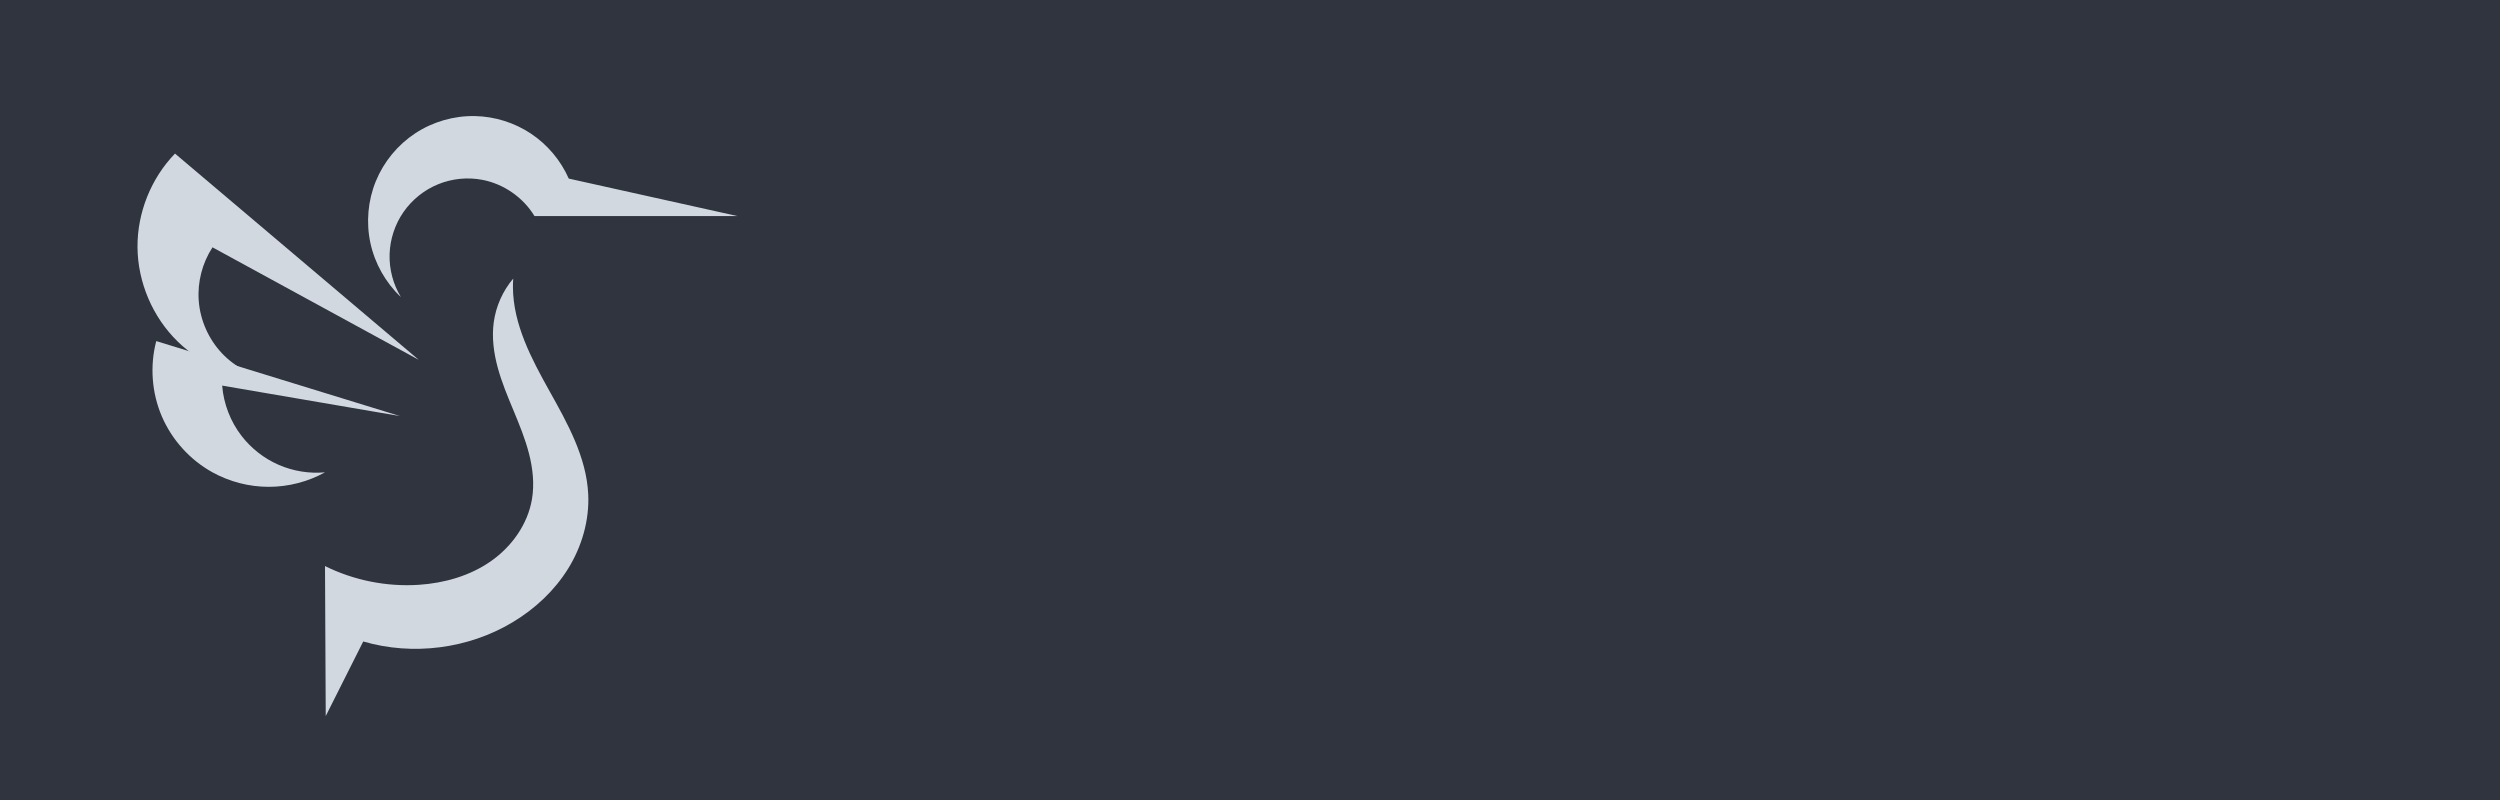
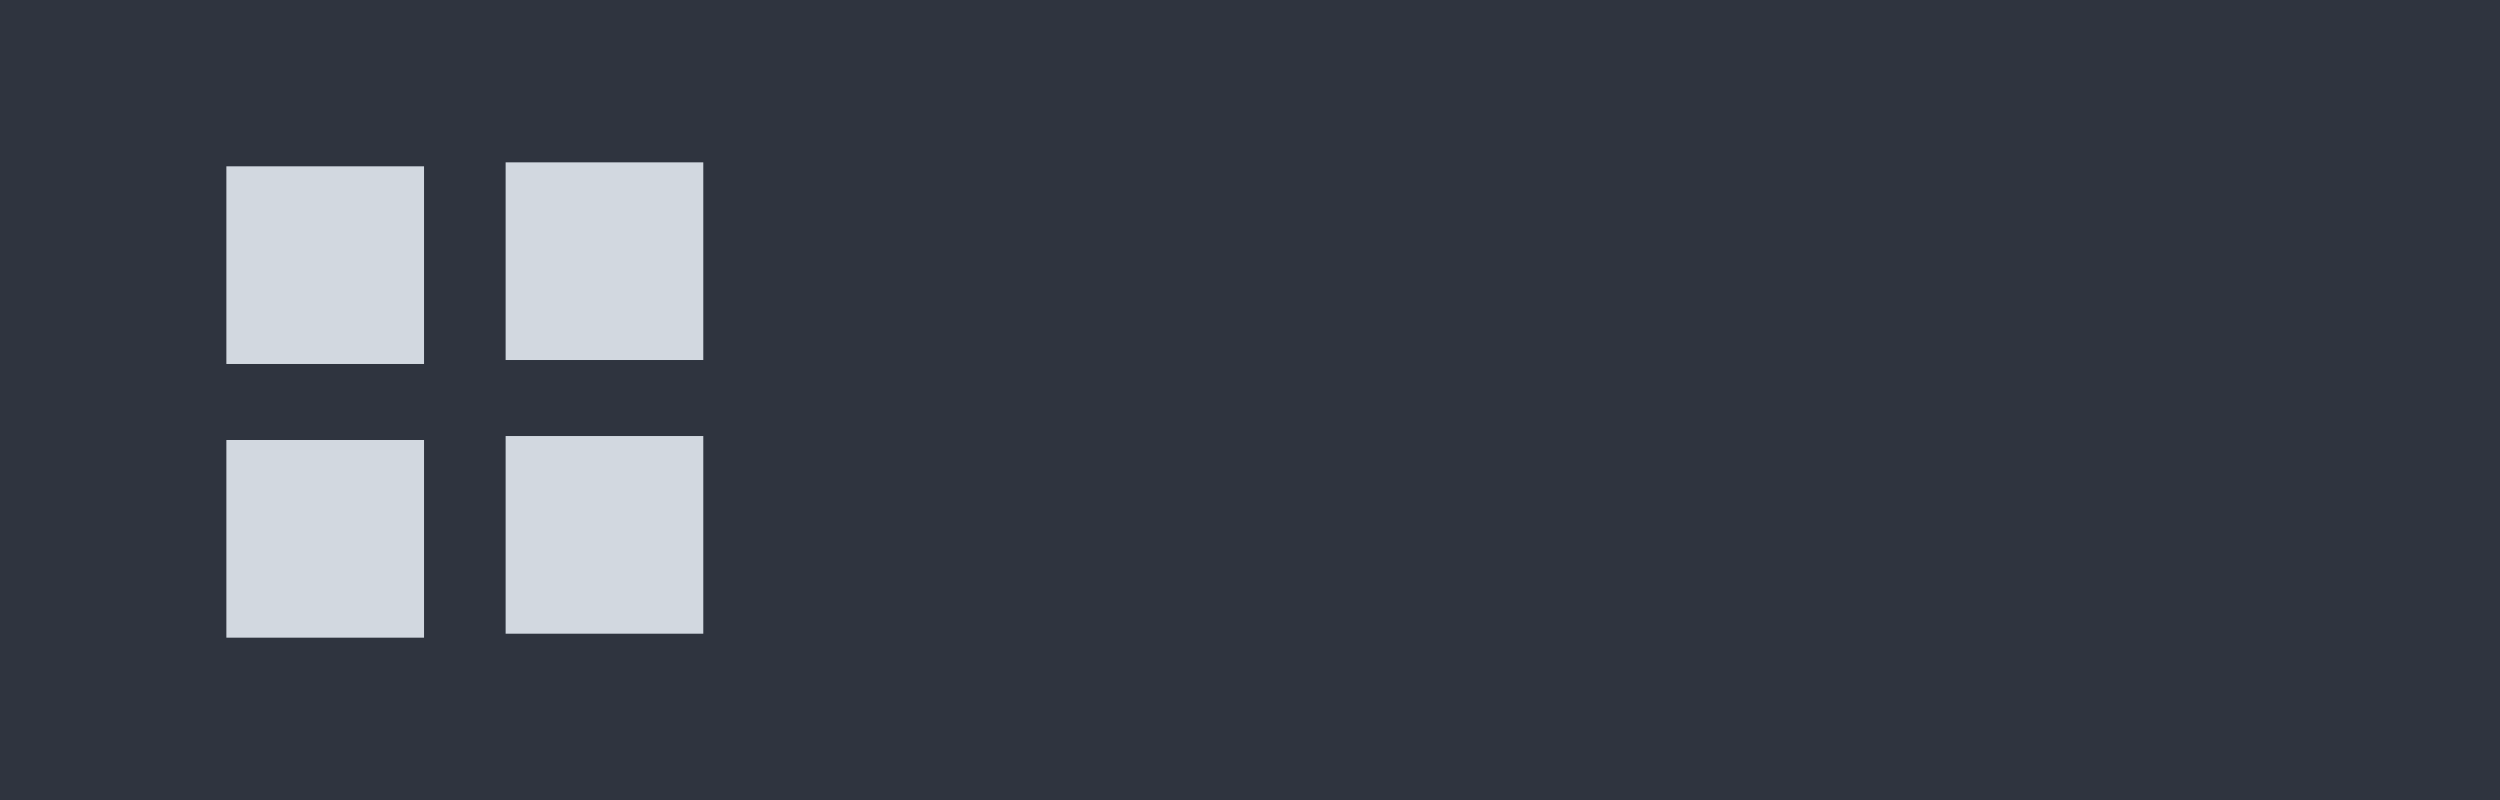
<svg xmlns="http://www.w3.org/2000/svg" width="100" height="32" viewBox="0 0 100 32" id="svg2" version="1.1">
  <defs id="defs4">
    </defs>
  <g id="layer1" transform="translate(0,-1020.362)">
    <rect style="opacity:1;fill:#2F343F;fill-opacity:1;stroke:none;stroke-width:0.1" id="rect3336" width="100" height="32" x="0" y="1020.362" />
-     <g style="enable-background:new" id="g3367" transform="matrix(0.5000141,0,0,0.5000141,5.499659,1025.005)">
-       <g style="display:inline" transform="translate(-575.9829,-747.4854)" id="layer2">
-         <flowRoot transform="translate(-249.2272,-823.4717)" style="font-style:normal;font-variant:normal;font-weight:normal;font-stretch:normal;font-size:10px;line-height:125%;font-family:FontAwesome;-inkscape-font-specification:FontAwesome;text-align:start;letter-spacing:0px;word-spacing:0px;writing-mode:lr-tb;text-anchor:start;fill:#000000;fill-opacity:1;stroke:none" id="flowRoot3012" xml:space="preserve">
-           <flowRegion id="flowRegion3014">
-             <rect y="1114" x="927" height="137" width="213" id="rect3016" />
-           </flowRegion>
-           <flowPara id="flowPara3018" />
-         </flowRoot>
-         <g style="fill:#d2d8e0;fill-opacity:1" transform="matrix(1.499989,0,0,1.499989,-287.9846,-397.7339)" id="g3015">
-           <path id="path3149-8" d="m 590.029,773.137 c -0.814,-0.769 -1.389,-1.789 -1.625,-2.884 -0.236,-1.095 -0.133,-2.261 0.291,-3.298 0.425,-1.037 1.169,-1.94 2.106,-2.555 0.937,-0.615 2.061,-0.938 3.182,-0.915 1.057,0.022 2.106,0.351 2.986,0.938 0.88,0.587 1.587,1.428 2.014,2.396 l 9,2 -10.828,0 c -0.603,-0.995 -1.64,-1.716 -2.783,-1.934 -0.786,-0.15 -1.614,-0.067 -2.355,0.236 -0.741,0.302 -1.39,0.823 -1.847,1.48 -0.456,0.657 -0.717,1.448 -0.742,2.247 -0.025,0.8 0.187,1.605 0.602,2.289 z" style="fill:#d2d8e0;fill-opacity:1;stroke:none" />
-           <g style="fill:#d2d8e0;fill-opacity:1" transform="matrix(0.1201817,0,0,0.1200873,457.602,570.4925)" id="g3159-3">
-             <path style="fill:#d2d8e0;fill-opacity:1;stroke:none" d="m 1109.828,1715.359 -108.169,-91.6 c -10.659,11.017 -16.771,26.308 -16.642,41.636 0.131,15.545 6.687,30.939 17.804,41.806 11.117,10.867 26.656,17.071 42.2,16.849 -8.545,-1.178 -16.646,-5.356 -22.56,-11.636 -5.914,-6.279 -9.599,-14.617 -10.263,-23.217 -0.642,-8.315 1.539,-16.822 6.101,-23.803 l 91.528,49.964 z" id="path3151-3" />
-             <path id="path3153-6" d="m 1101.507,1740.341 -108.17,-33.309 c -2.891,11.007 -2.005,22.969 2.475,33.431 4.48,10.461 12.526,19.357 22.487,24.86 7.602,4.2 16.277,6.437 24.962,6.437 8.685,0 17.36,-2.237 24.962,-6.437 -6.992,0.631 -14.137,-0.528 -20.571,-3.336 -6.434,-2.808 -12.142,-7.26 -16.434,-12.815 -4.955,-6.414 -7.993,-14.29 -8.63,-22.37 l 78.918,13.54 z" style="fill:#d2d8e0;fill-opacity:1;stroke:none" />
-           </g>
-           <path style="fill:#d2d8e0;fill-opacity:1;stroke:none" d="m 596.021,772.152 c -0.558,0.658 -0.923,1.478 -1.039,2.333 -0.109,0.807 -1.2e-4,1.632 0.214,2.418 0.214,0.786 0.53,1.54 0.843,2.292 0.313,0.752 0.623,1.509 0.825,2.298 0.202,0.789 0.292,1.618 0.157,2.421 -0.225,1.344 -1.082,2.539 -2.2,3.317 -1.118,0.779 -2.479,1.164 -3.838,1.253 -1.716,0.112 -3.459,-0.237 -5,-1 l 0.039,8 2,-3.978 c 2.642,0.772 5.6,0.393 7.961,-1.022 1.192,-0.713 2.239,-1.686 2.969,-2.867 0.731,-1.181 1.135,-2.575 1.069,-3.963 -0.094,-1.976 -1.101,-3.777 -2.066,-5.504 -0.965,-1.727 -1.937,-3.558 -1.949,-5.536 -9.5e-4,-0.155 0.004,-0.309 0.015,-0.464 l -2e-5,3.6e-4 z" id="path3155-5" />
-         </g>
-         <flowRoot transform="translate(-167.2442,-710.9194)" style="font-style:normal;font-variant:normal;font-weight:normal;font-stretch:normal;font-size:10px;line-height:125%;font-family:FontAwesome;-inkscape-font-specification:FontAwesome;text-align:start;letter-spacing:0px;word-spacing:0px;writing-mode:lr-tb;text-anchor:start;fill:#000000;fill-opacity:1;stroke:none" id="flowRoot3012-8" xml:space="preserve">
-           <flowRegion id="flowRegion3014-8">
-             <rect y="1114" x="927" height="137" width="213" id="rect3016-2" />
-           </flowRegion>
-           <flowPara id="flowPara3018-1" />
-         </flowRoot>
-       </g>
+     <flowRoot transform="matrix(0.671956,0,0,0.671956,-528.0385,-34.59143)" style="font-style:normal;font-variant:normal;font-weight:normal;font-stretch:normal;line-height:0.01%;font-family:FontAwesome;-inkscape-font-specification:FontAwesome;text-align:start;letter-spacing:0px;word-spacing:0px;writing-mode:lr-tb;text-anchor:start;fill:#000000;fill-opacity:1;stroke:none" id="flowRoot3012" xml:space="preserve">
+       <flowRegion id="flowRegion3014">
+         <rect y="1114" x="927" height="137" width="213" id="rect3016" />
+       </flowRegion>
+       <flowPara style="font-size:10px;line-height:1.25" id="flowPara3018"> </flowPara>
+     </flowRoot>
+     <flowRoot transform="matrix(0.671956,0,0,0.671956,-472.9496,41.03874)" style="font-style:normal;font-variant:normal;font-weight:normal;font-stretch:normal;line-height:0.01%;font-family:FontAwesome;-inkscape-font-specification:FontAwesome;text-align:start;letter-spacing:0px;word-spacing:0px;writing-mode:lr-tb;text-anchor:start;fill:#000000;fill-opacity:1;stroke:none" id="flowRoot3012-8" xml:space="preserve">
+       <flowRegion id="flowRegion3014-8">
+         <rect y="1114" x="927" height="137" width="213" id="rect3016-2" />
+       </flowRegion>
+       <flowPara style="font-size:10px;line-height:1.25" id="flowPara3018-1"> </flowPara>
+     </flowRoot>
+     <g transform="matrix(0.6081918,0,0,0.6081918,-346.9196,567.7594)" id="g29">
+       <rect style="opacity:1;fill:#d2d8e0;fill-opacity:1;stroke:none;stroke-width:0.793;stroke-linecap:butt;stroke-linejoin:round;stroke-miterlimit:4;stroke-dasharray:none" id="rect3738" width="13" height="13" x="585.3" y="755.116" />
+       <rect y="754.855" x="603.666" height="13" width="13" id="rect3740" style="opacity:1;fill:#d2d8e0;fill-opacity:1;stroke:none;stroke-width:0.793;stroke-linecap:butt;stroke-linejoin:round;stroke-miterlimit:4;stroke-dasharray:none" />
+       <rect y="773.116" x="585.3" height="13" width="13" id="rect3742" style="opacity:1;fill:#d2d8e0;fill-opacity:1;stroke:none;stroke-width:0.793;stroke-linecap:butt;stroke-linejoin:round;stroke-miterlimit:4;stroke-dasharray:none" />
+       <rect style="opacity:1;fill:#d2d8e0;fill-opacity:1;stroke:none;stroke-width:0.793;stroke-linecap:butt;stroke-linejoin:round;stroke-miterlimit:4;stroke-dasharray:none" id="rect3744" width="13" height="13" x="603.666" y="772.855" />
    </g>
  </g>
</svg>
